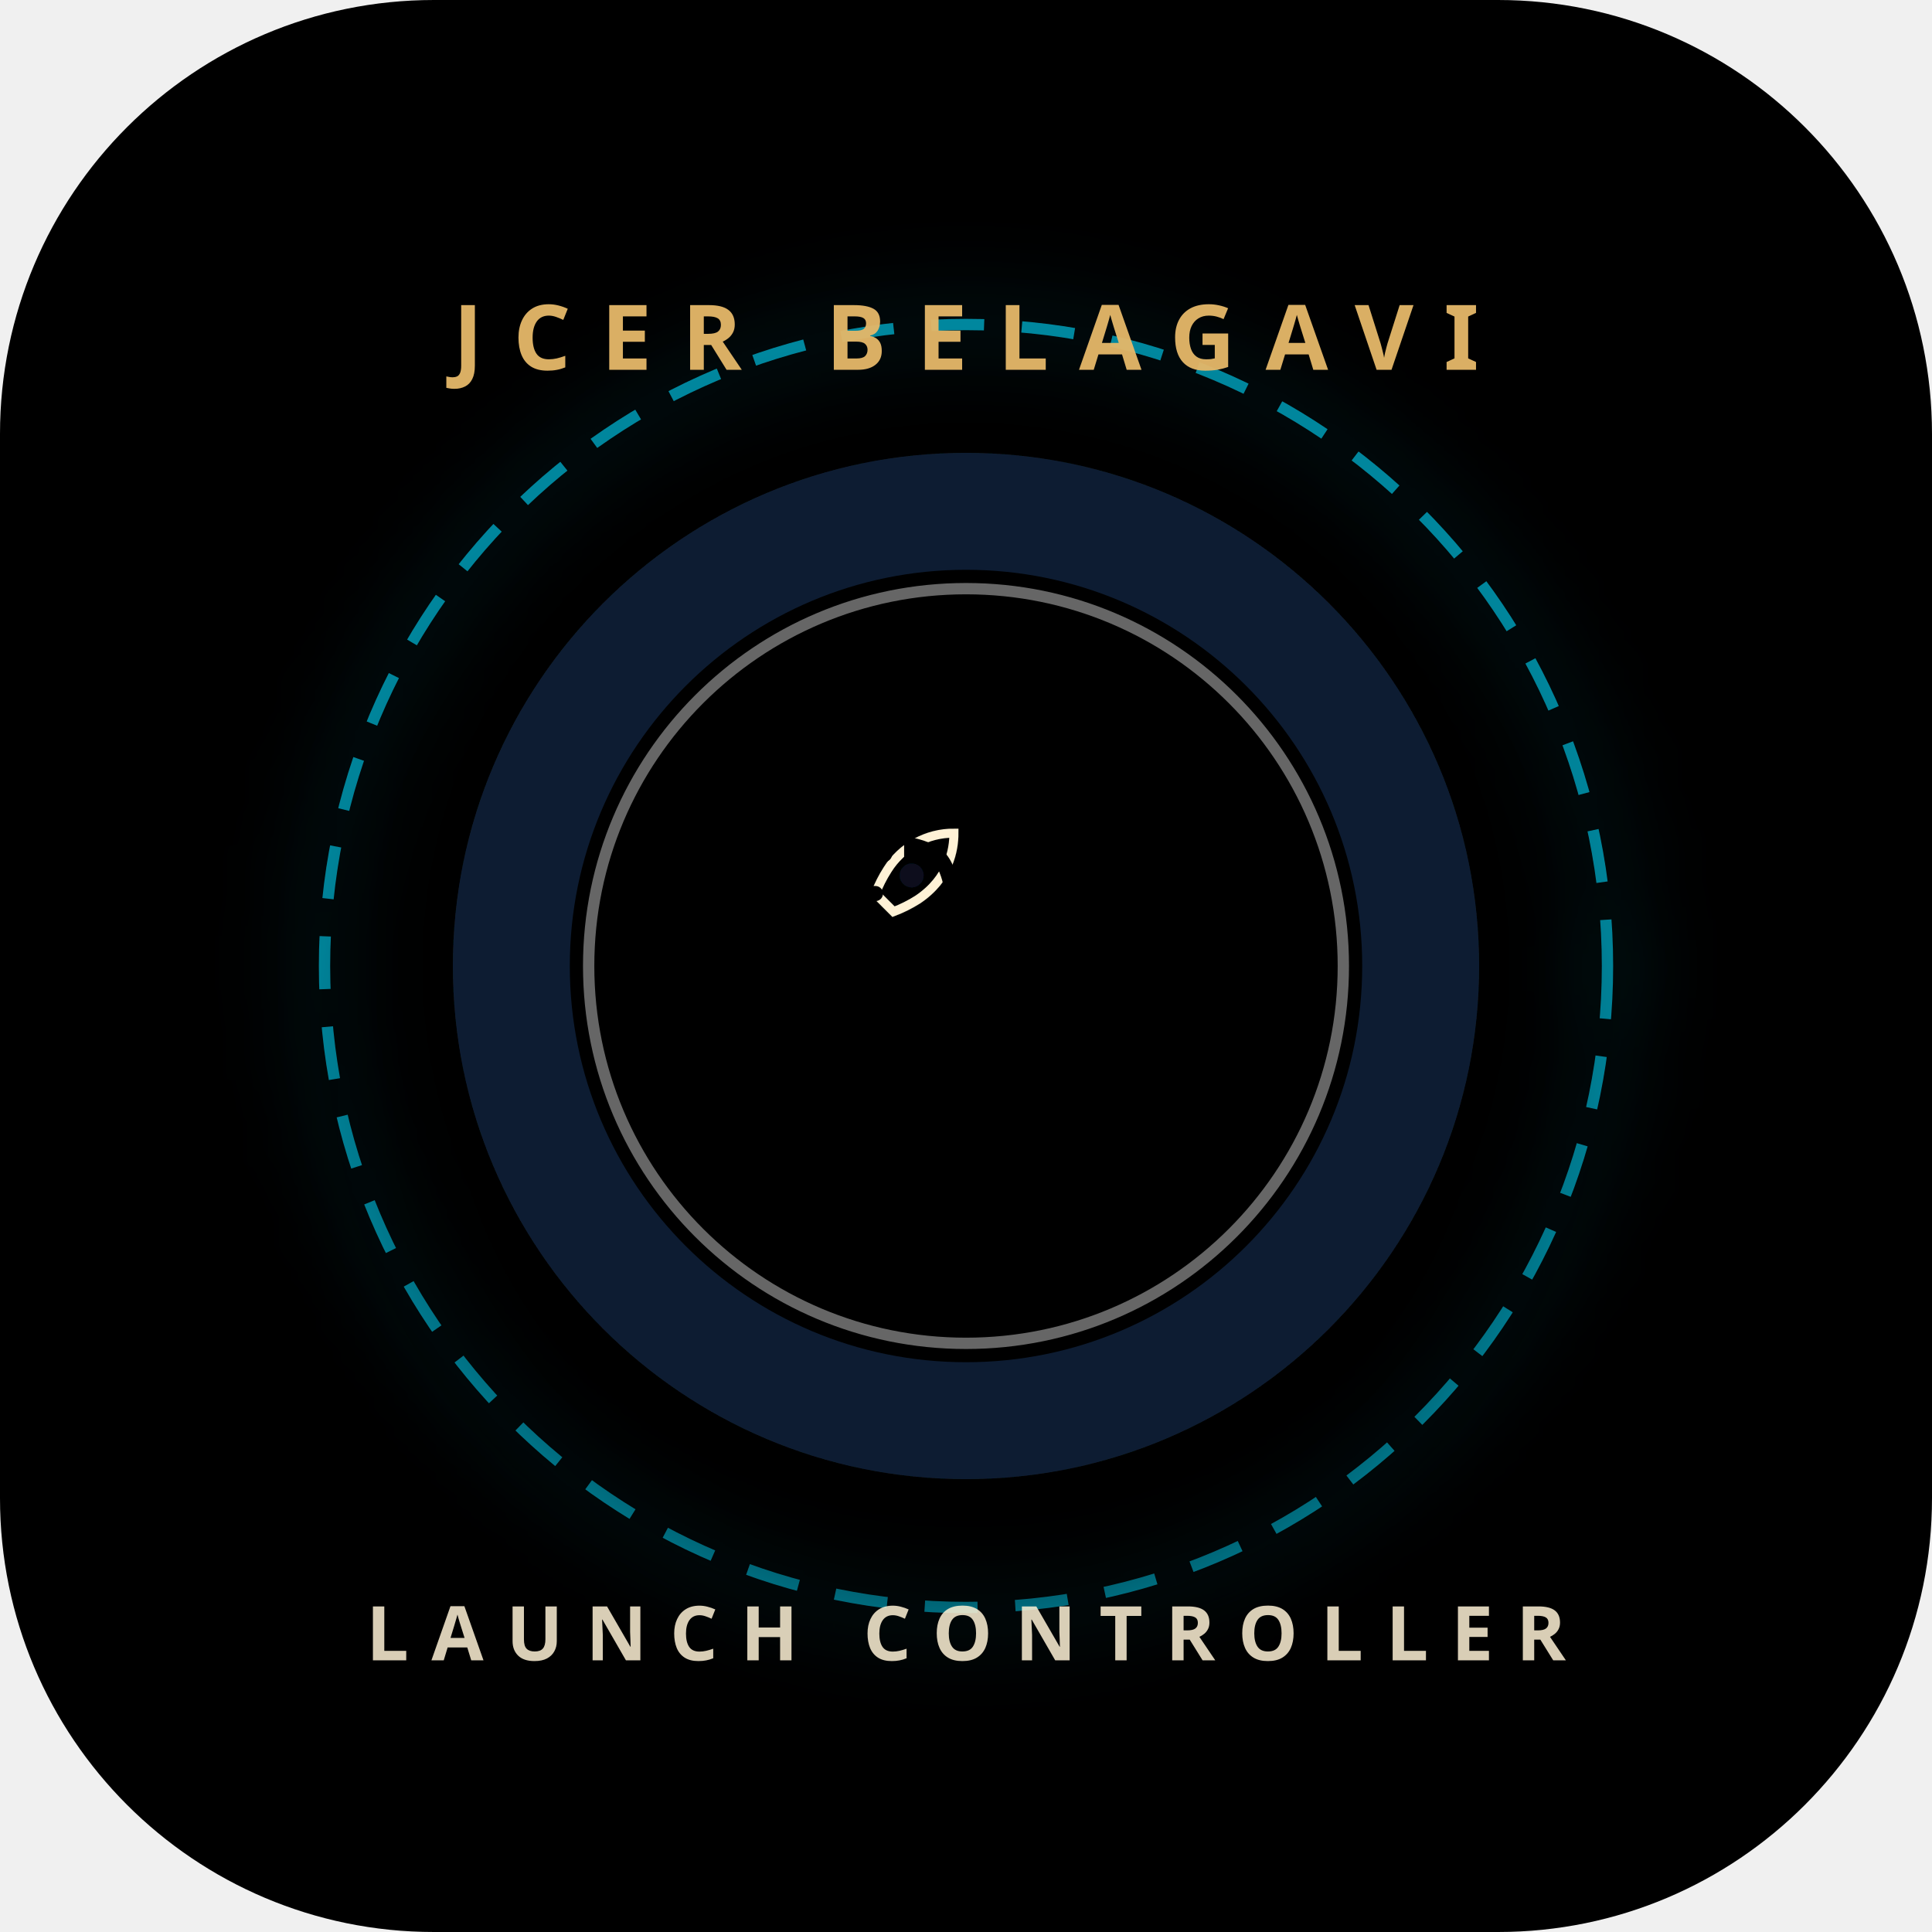
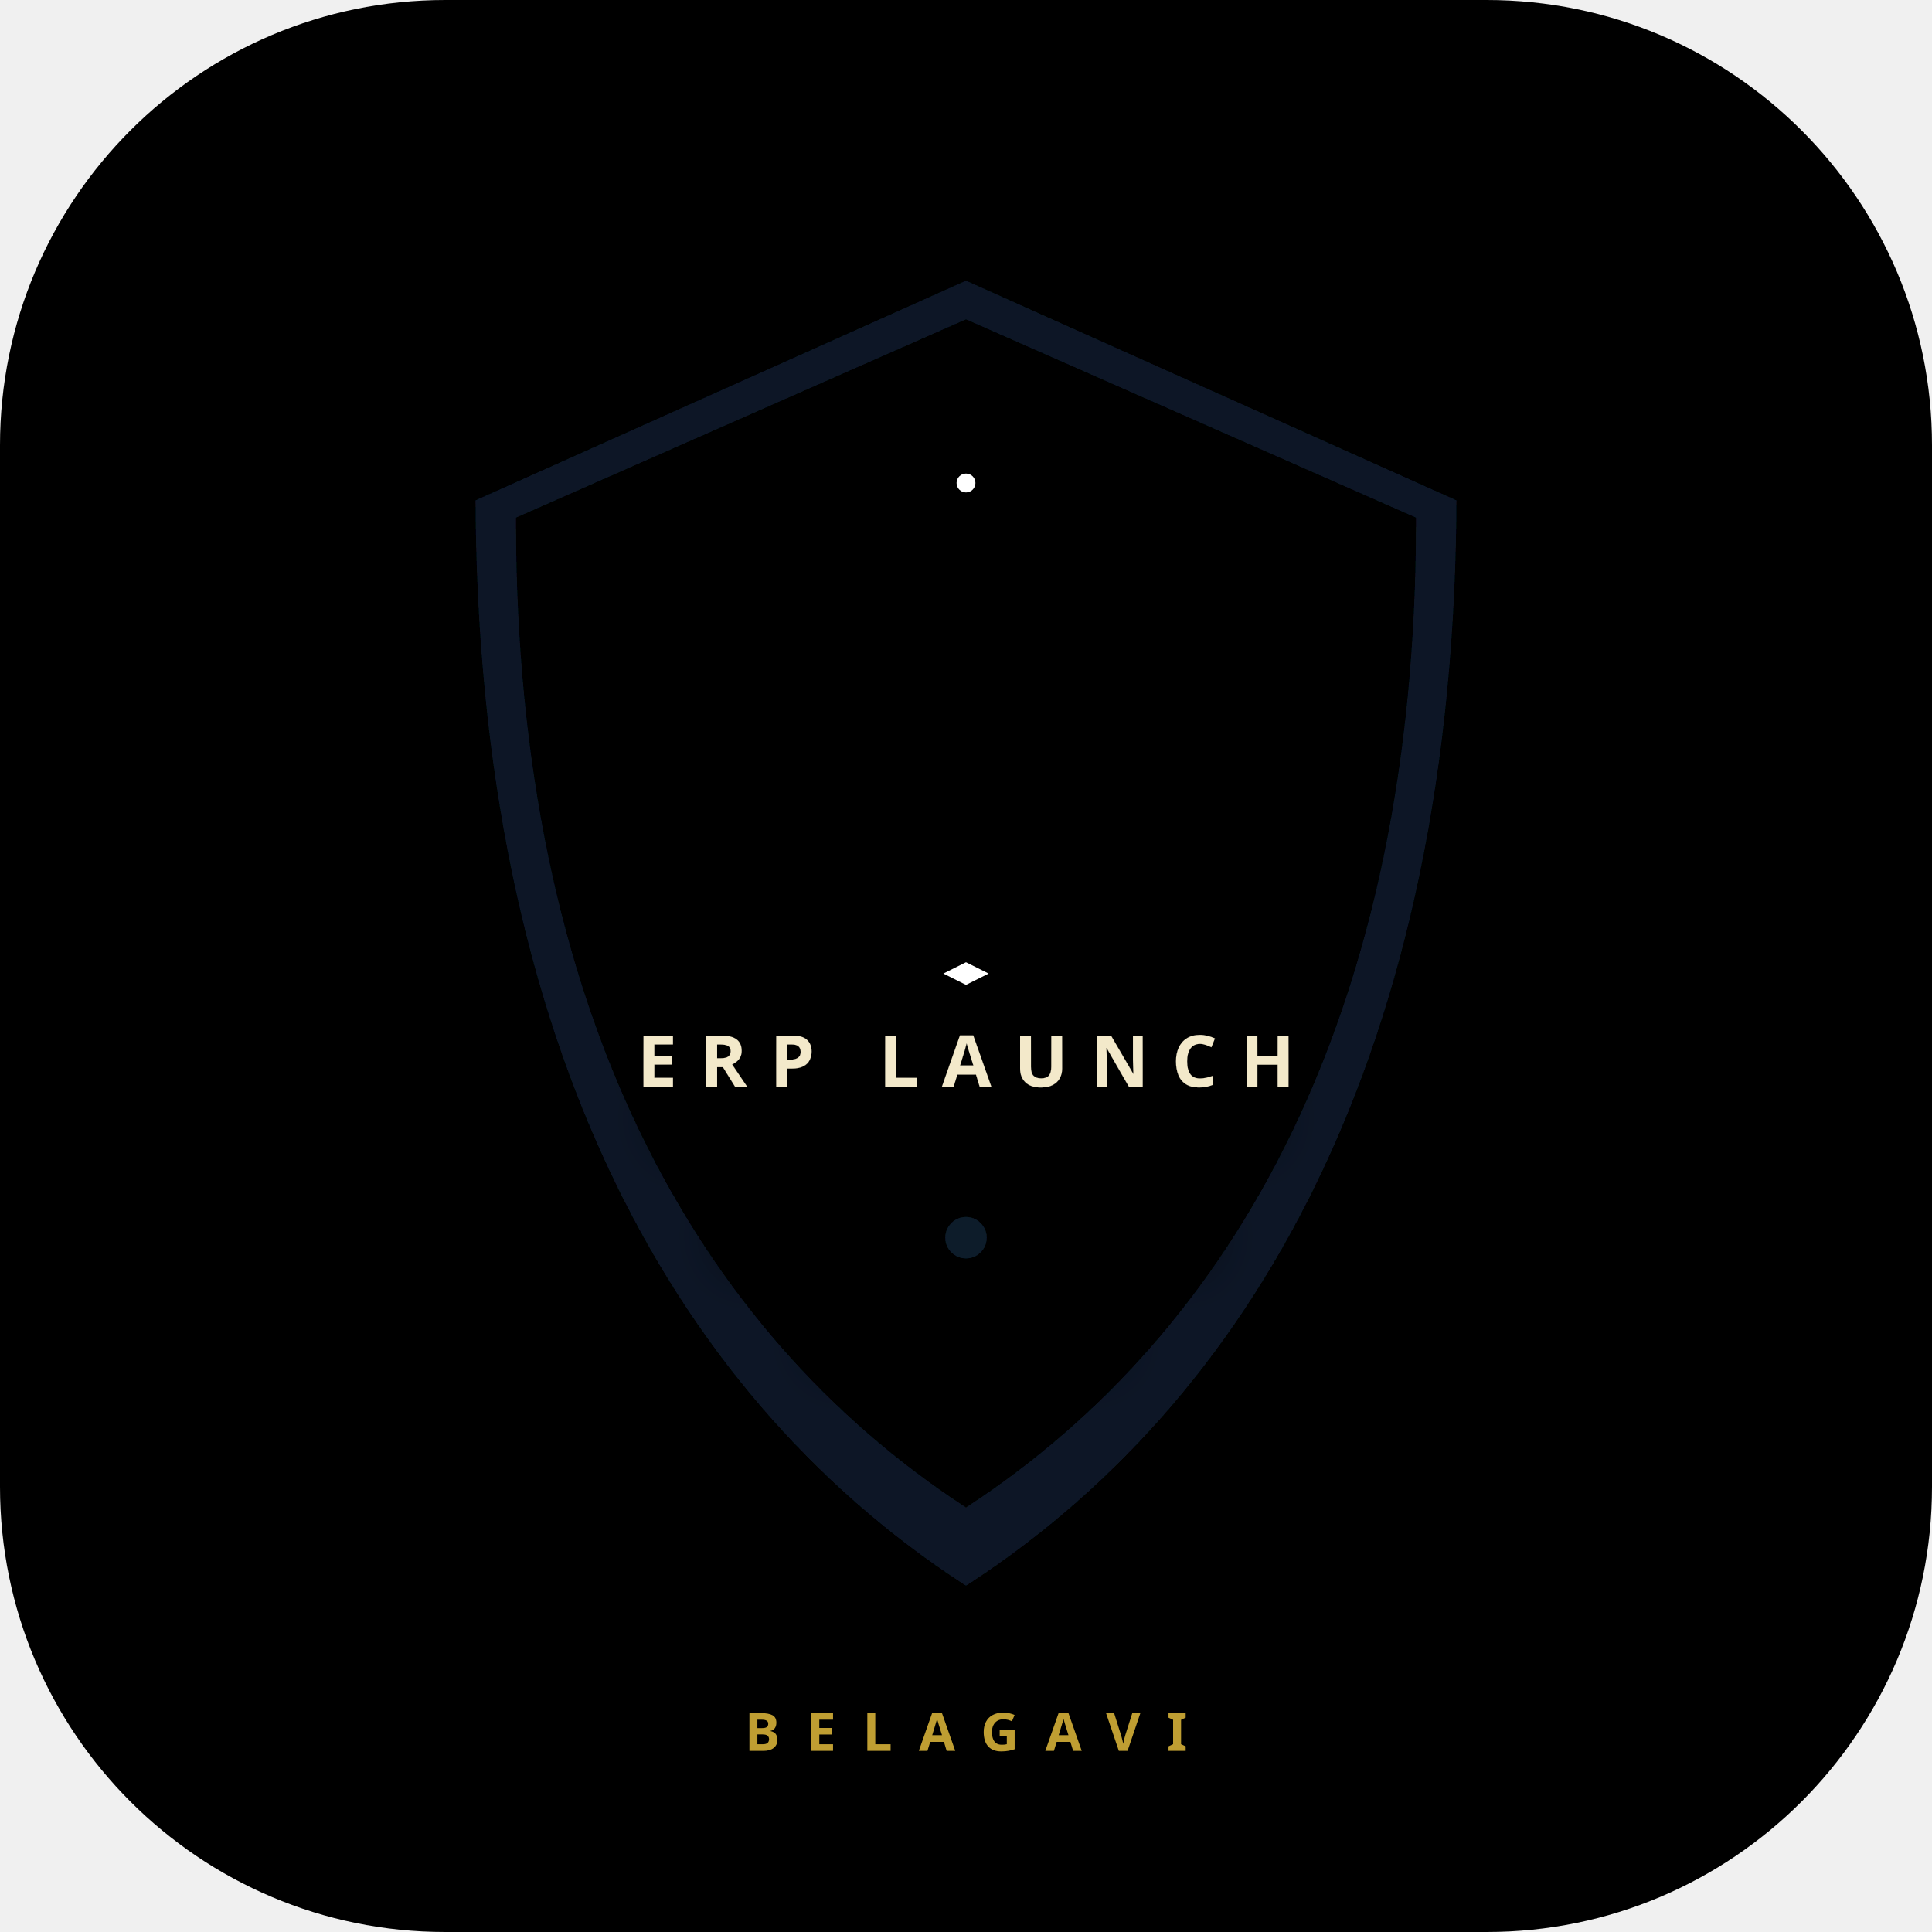
<svg xmlns="http://www.w3.org/2000/svg" viewBox="0 0 512 512" width="100%" height="100%">
  <defs>
-     <radialGradient id="bgGrad" cx="50%" cy="40%" r="65%">
-       <stop offset="0%" stopColor="#132338" />
-       <stop offset="60%" stopColor="#0A1524" />
-       <stop offset="100%" stopColor="#040810" />
+     <radialGradient id="bgGrad" cx="50%" cy="35%" r="75%">
+       <stop offset="0%" stopColor="#12243A" />
+       <stop offset="50%" stopColor="#081321" />
+       <stop offset="100%" stopColor="#03070E" />
    </radialGradient>
-     <linearGradient id="goldLinear" x1="0%" y1="0%" x2="100%" y2="100%">
-       <stop offset="0%" stopColor="#FFF2D6" />
-       <stop offset="35%" stopColor="#E5B869" />
-       <stop offset="70%" stopColor="#C48E2E" />
-       <stop offset="100%" stopColor="#8A5A12" />
+     <linearGradient id="gold24k" x1="0%" y1="0%" x2="100%" y2="100%">
+       <stop offset="0%" stopColor="#FFF7E6" />
+       <stop offset="25%" stopColor="#F5D061" />
+       <stop offset="50%" stopColor="#E5B869" />
+       <stop offset="75%" stopColor="#C48E2E" />
+       <stop offset="100%" stopColor="#7A5210" />
    </linearGradient>
-     <linearGradient id="goldRim" x1="0%" y1="100%" x2="100%" y2="0%">
+     <linearGradient id="goldHighlight" x1="0%" y1="100%" x2="100%" y2="0%">
      <stop offset="0%" stopColor="#8A5A12" />
-       <stop offset="50%" stopColor="#FFF2D6" />
-       <stop offset="100%" stopColor="#C48E2E" />
+       <stop offset="40%" stopColor="#FFF2D6" />
+       <stop offset="70%" stopColor="#E5B869" />
+       <stop offset="100%" stopColor="#FFFDF7" />
    </linearGradient>
-     <radialGradient id="redLaunch" cx="50%" cy="35%" r="65%">
-       <stop offset="0%" stopColor="#FF4D55" />
-       <stop offset="50%" stopColor="#E31B23" />
-       <stop offset="100%" stopColor="#66050A" />
+     <radialGradient id="crimsonVelvet" cx="50%" cy="30%" r="70%">
+       <stop offset="0%" stopColor="#A81524" />
+       <stop offset="60%" stopColor="#6E0B16" />
+       <stop offset="100%" stopColor="#3B0309" />
    </radialGradient>
-     <filter id="cyanGlow" x="-20%" y="-20%" width="140%" height="140%">
-       <feGaussianBlur stdDeviation="12" result="blur" />
+     <filter id="ambientHalo" x="-20%" y="-20%" width="140%" height="140%">
+       <feGaussianBlur stdDeviation="16" result="blur" />
      <feComposite in="SourceGraphic" in2="blur" operator="over" />
    </filter>
-     <filter id="dropShadow" x="-20%" y="-20%" width="140%" height="140%">
-       <feDropShadow dx="0" dy="16" stdDeviation="20" flood-color="#000000" flood-opacity="0.85" />
+     <filter id="crestShadow" x="-30%" y="-30%" width="160%" height="160%">
+       <feDropShadow dx="0" dy="16" stdDeviation="22" flood-color="#000000" flood-opacity="0.9" />
    </filter>
  </defs>
-   <rect width="512" height="512" rx="115" fill="url(#bgGrad)" />
-   <rect x="16" y="16" width="480" height="480" rx="100" fill="none" stroke="url(#goldRim)" stroke-width="6" opacity="0.65" />
-   <circle cx="256" cy="256" r="170" fill="none" stroke="#06B6D4" stroke-width="3" stroke-dasharray="14 10" opacity="0.75" filter="url(#cyanGlow)" />
-   <circle cx="256" cy="256" r="140" fill="#0E1E30" stroke="url(#goldLinear)" stroke-width="8" filter="url(#dropShadow)" />
-   <circle cx="256" cy="256" r="105" fill="url(#redLaunch)" />
-   <circle cx="256" cy="256" r="100" fill="none" stroke="rgba(255,255,255,0.4)" stroke-width="3" />
-   <g transform="translate(256, 256) scale(1.6) translate(-24, -24)" filter="drop-shadow(0 4px 10px rgba(0,0,0,0.7))">
-     <path d="M4.5 16.5c-1.5 1.26-2 5-2 5s3.74-.5 5-2c.71-.84.7-2.13-.09-2.91a2.18 2.18 0 0 0-2.91-.09z" fill="url(#goldLinear)" />
-     <path d="M12 15l-3-3a22 22 0 0 1 2-3.95A12.88 12.88 0 0 1 22 2c0 2.72-.78 7.5-6 11a22.35 22.35 0 0 1-4 2z" fill="url(#goldLinear)" stroke="#FFF2D6" stroke-width="1.5" />
-     <path d="M9 12H4s.55-3.03 2-4.5c1.45-1.47 4.5-2 4.5-2" fill="none" stroke="url(#goldLinear)" stroke-width="2.5" stroke-linecap="round" />
-     <path d="M15 9V4s3.03.55 4.5 2c1.47 1.45 2 4.5 2 4.5" fill="none" stroke="url(#goldLinear)" stroke-width="2.5" stroke-linecap="round" />
-     <circle cx="15" cy="9" r="2" fill="#07111F" />
+   <rect width="512" height="512" rx="118" fill="url(#bgGrad)" />
+   <rect x="20" y="20" width="472" height="472" rx="100" fill="none" stroke="url(#gold24k)" stroke-width="4" opacity="0.4" />
+   <rect x="28" y="28" width="456" height="456" rx="92" fill="none" stroke="url(#goldHighlight)" stroke-width="1.5" opacity="0.75" />
+   <circle cx="56" cy="56" r="4" fill="url(#gold24k)" />
+   <circle cx="456" cy="56" r="4" fill="url(#gold24k)" />
+   <circle cx="56" cy="456" r="4" fill="url(#gold24k)" />
+   <circle cx="456" cy="456" r="4" fill="url(#gold24k)" />
+   <g filter="url(#crestShadow)">
+     <path d="M256 70 L390 130 C390 280, 335 375, 256 425 C177 375, 122 280, 122 130 Z" fill="#0A1626" stroke="url(#gold24k)" stroke-width="8" stroke-linejoin="round" />
+     <path d="M256 86 L374 138 C374 268, 326 352, 256 398 C186 352, 138 268, 138 138 Z" fill="url(#crimsonVelvet)" stroke="url(#goldHighlight)" stroke-width="2.5" />
  </g>
-   <text x="256" y="98" font-family="'Manrope', system-ui, sans-serif" font-size="24" font-weight="900" fill="#E5B869" text-anchor="middle" letter-spacing="8" opacity="0.95">JCER BELAGAVI</text>
-   <text x="256" y="440" font-family="'Manrope', system-ui, sans-serif" font-size="20" font-weight="800" fill="#FFF2D6" text-anchor="middle" letter-spacing="6" opacity="0.85">LAUNCH CONTROLLER</text>
+   <g fill="url(#gold24k)" opacity="0.95" filter="drop-shadow(0 2px 6px rgba(0,0,0,0.6))">
+     <path d="M195 190 C180 185, 172 198, 185 208 C195 204, 198 195, 195 190 Z" />
+     <path d="M185 220 C170 216, 163 230, 177 239 C187 234, 190 225, 185 220 Z" />
+     <path d="M180 252 C166 250, 160 265, 175 272 C184 266, 186 257, 180 252 Z" />
+     <path d="M185 285 C172 285, 169 300, 183 305 C191 298, 192 289, 185 285 Z" />
+     <path d="M198 316 C187 319, 187 334, 201 336 C207 328, 206 319, 198 316 Z" />
+     <path d="M220 344 C211 349, 214 363, 227 362 C231 354, 228 346, 220 344 Z" />
+     <path d="M317 190 C332 185, 340 198, 327 208 C317 204, 314 195, 317 190 Z" />
+     <path d="M327 220 C342 216, 349 230, 335 239 C325 234, 322 225, 327 220 Z" />
+     <path d="M332 252 C346 250, 352 265, 337 272 C328 266, 326 257, 332 252 Z" />
+     <path d="M327 285 C340 285, 343 300, 329 305 C321 298, 320 289, 327 285 Z" />
+     <path d="M314 316 C325 319, 325 334, 311 336 C305 328, 306 319, 314 316 Z" />
+     <path d="M292 344 C301 349, 298 363, 285 362 C281 354, 284 346, 292 344 Z" />
+   </g>
+   <g transform="translate(256, 128)" fill="url(#goldHighlight)" filter="drop-shadow(0 2px 8px rgba(0,0,0,0.8))">
+     <path d="M0 -18 L4 -5 L17 -5 L7 4 L11 17 L0 9 L-11 17 L-7 4 L-17 -5 L-4 -5 Z" />
+     <circle cx="0" cy="0" r="2.5" fill="#FFFFFF" />
+   </g>
+   <text x="256" y="238" font-family="'Times New Roman', 'Cinzel', 'Georgia', serif" font-size="62" font-weight="bold" letter-spacing="5" fill="url(#goldHighlight)" text-anchor="middle" filter="drop-shadow(0 4px 10px rgba(0,0,0,0.95))">JCER</text>
+   <g transform="translate(256, 258)">
+     <line x1="-70" y1="0" x2="70" y2="0" stroke="url(#gold24k)" stroke-width="2" />
+     <circle cx="0" cy="0" r="4.5" fill="url(#goldHighlight)" />
+     <polygon points="-6,0 0,-3 6,0 0,3" fill="#FFFFFF" />
+   </g>
+   <text x="256" y="288" font-family="'Manrope', system-ui, sans-serif" font-size="19" font-weight="900" letter-spacing="6" fill="#FFF4D4" text-anchor="middle" opacity="0.95" filter="drop-shadow(0 2px 4px rgba(0,0,0,0.9))">ERP LAUNCH</text>
+   <g transform="translate(256, 328) scale(1.1)" filter="drop-shadow(0 2px 6px rgba(0,0,0,0.7))">
+     <circle cx="0" cy="0" r="10" fill="none" stroke="url(#gold24k)" stroke-width="3" />
+     <circle cx="0" cy="0" r="5" fill="#0E1B2C" />
+     <path d="M0 10 L0 24 M-4 17 L0 17 M-4 22 L0 22" stroke="url(#gold24k)" stroke-width="3" stroke-linecap="round" />
+   </g>
+   <text x="256" y="464" font-family="'Manrope', system-ui, sans-serif" font-size="14" font-weight="800" letter-spacing="7" fill="#D4AF37" text-anchor="middle" opacity="0.9">BELAGAVI</text>
</svg>
